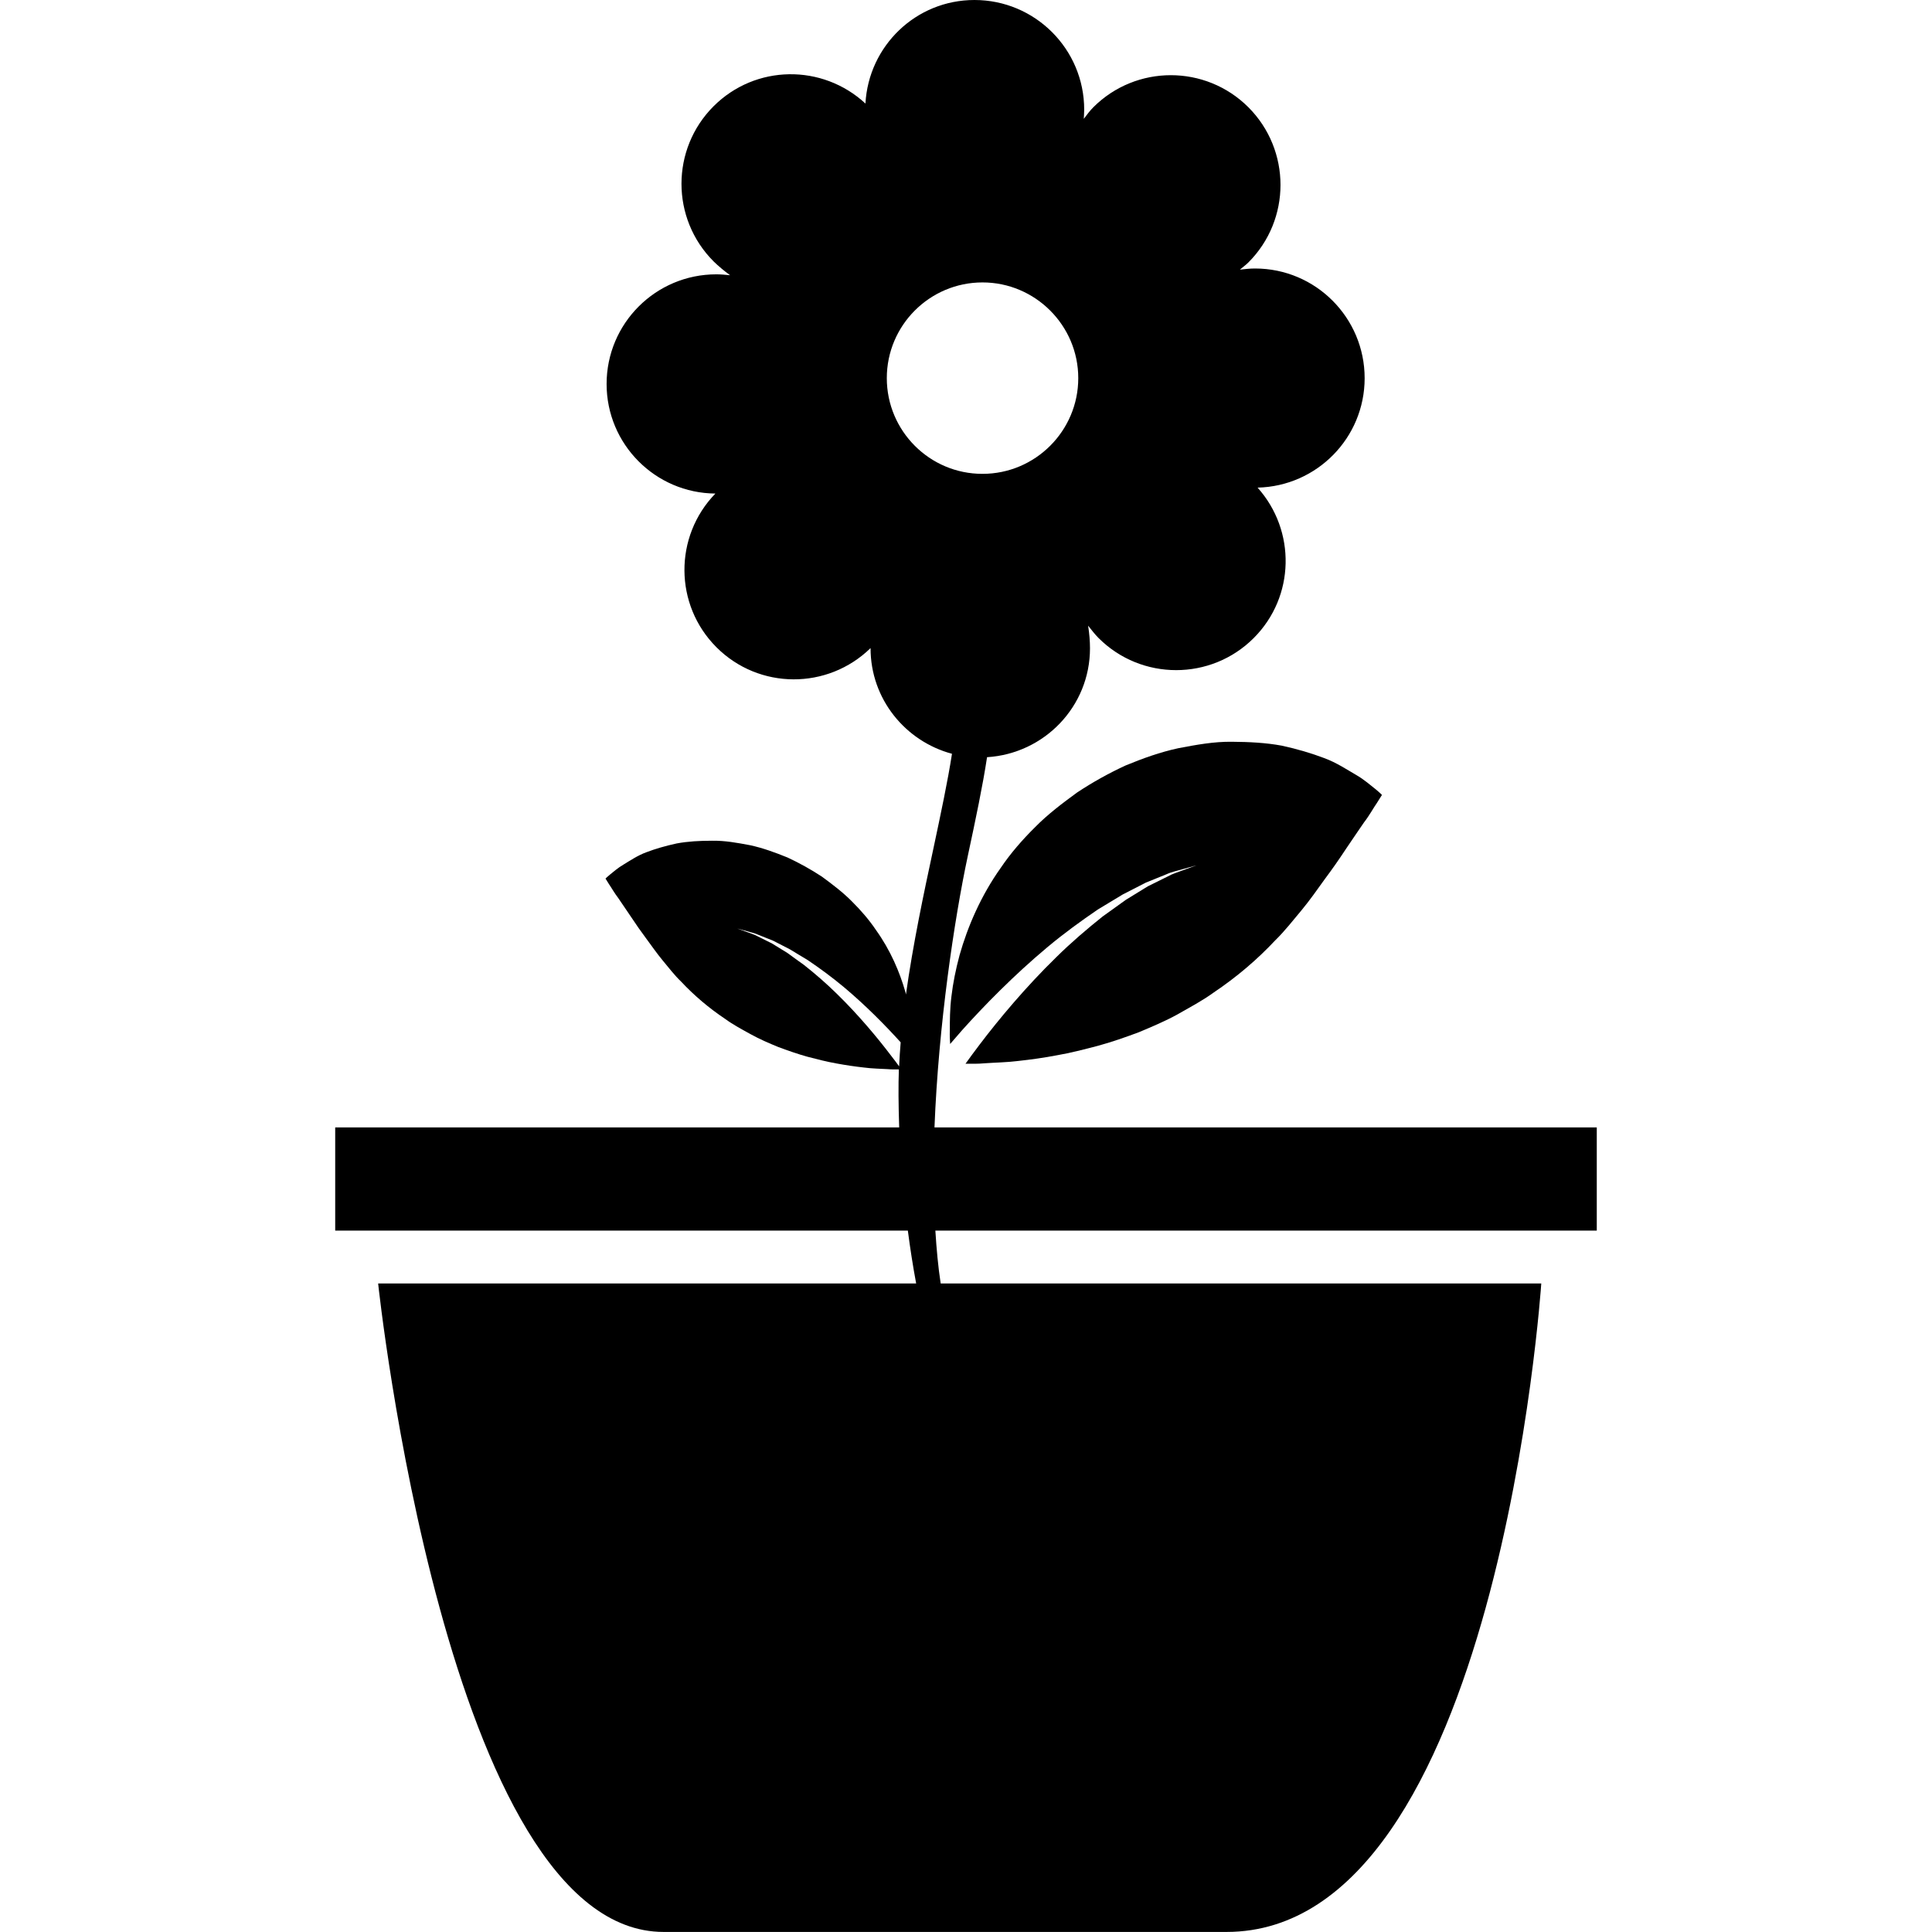
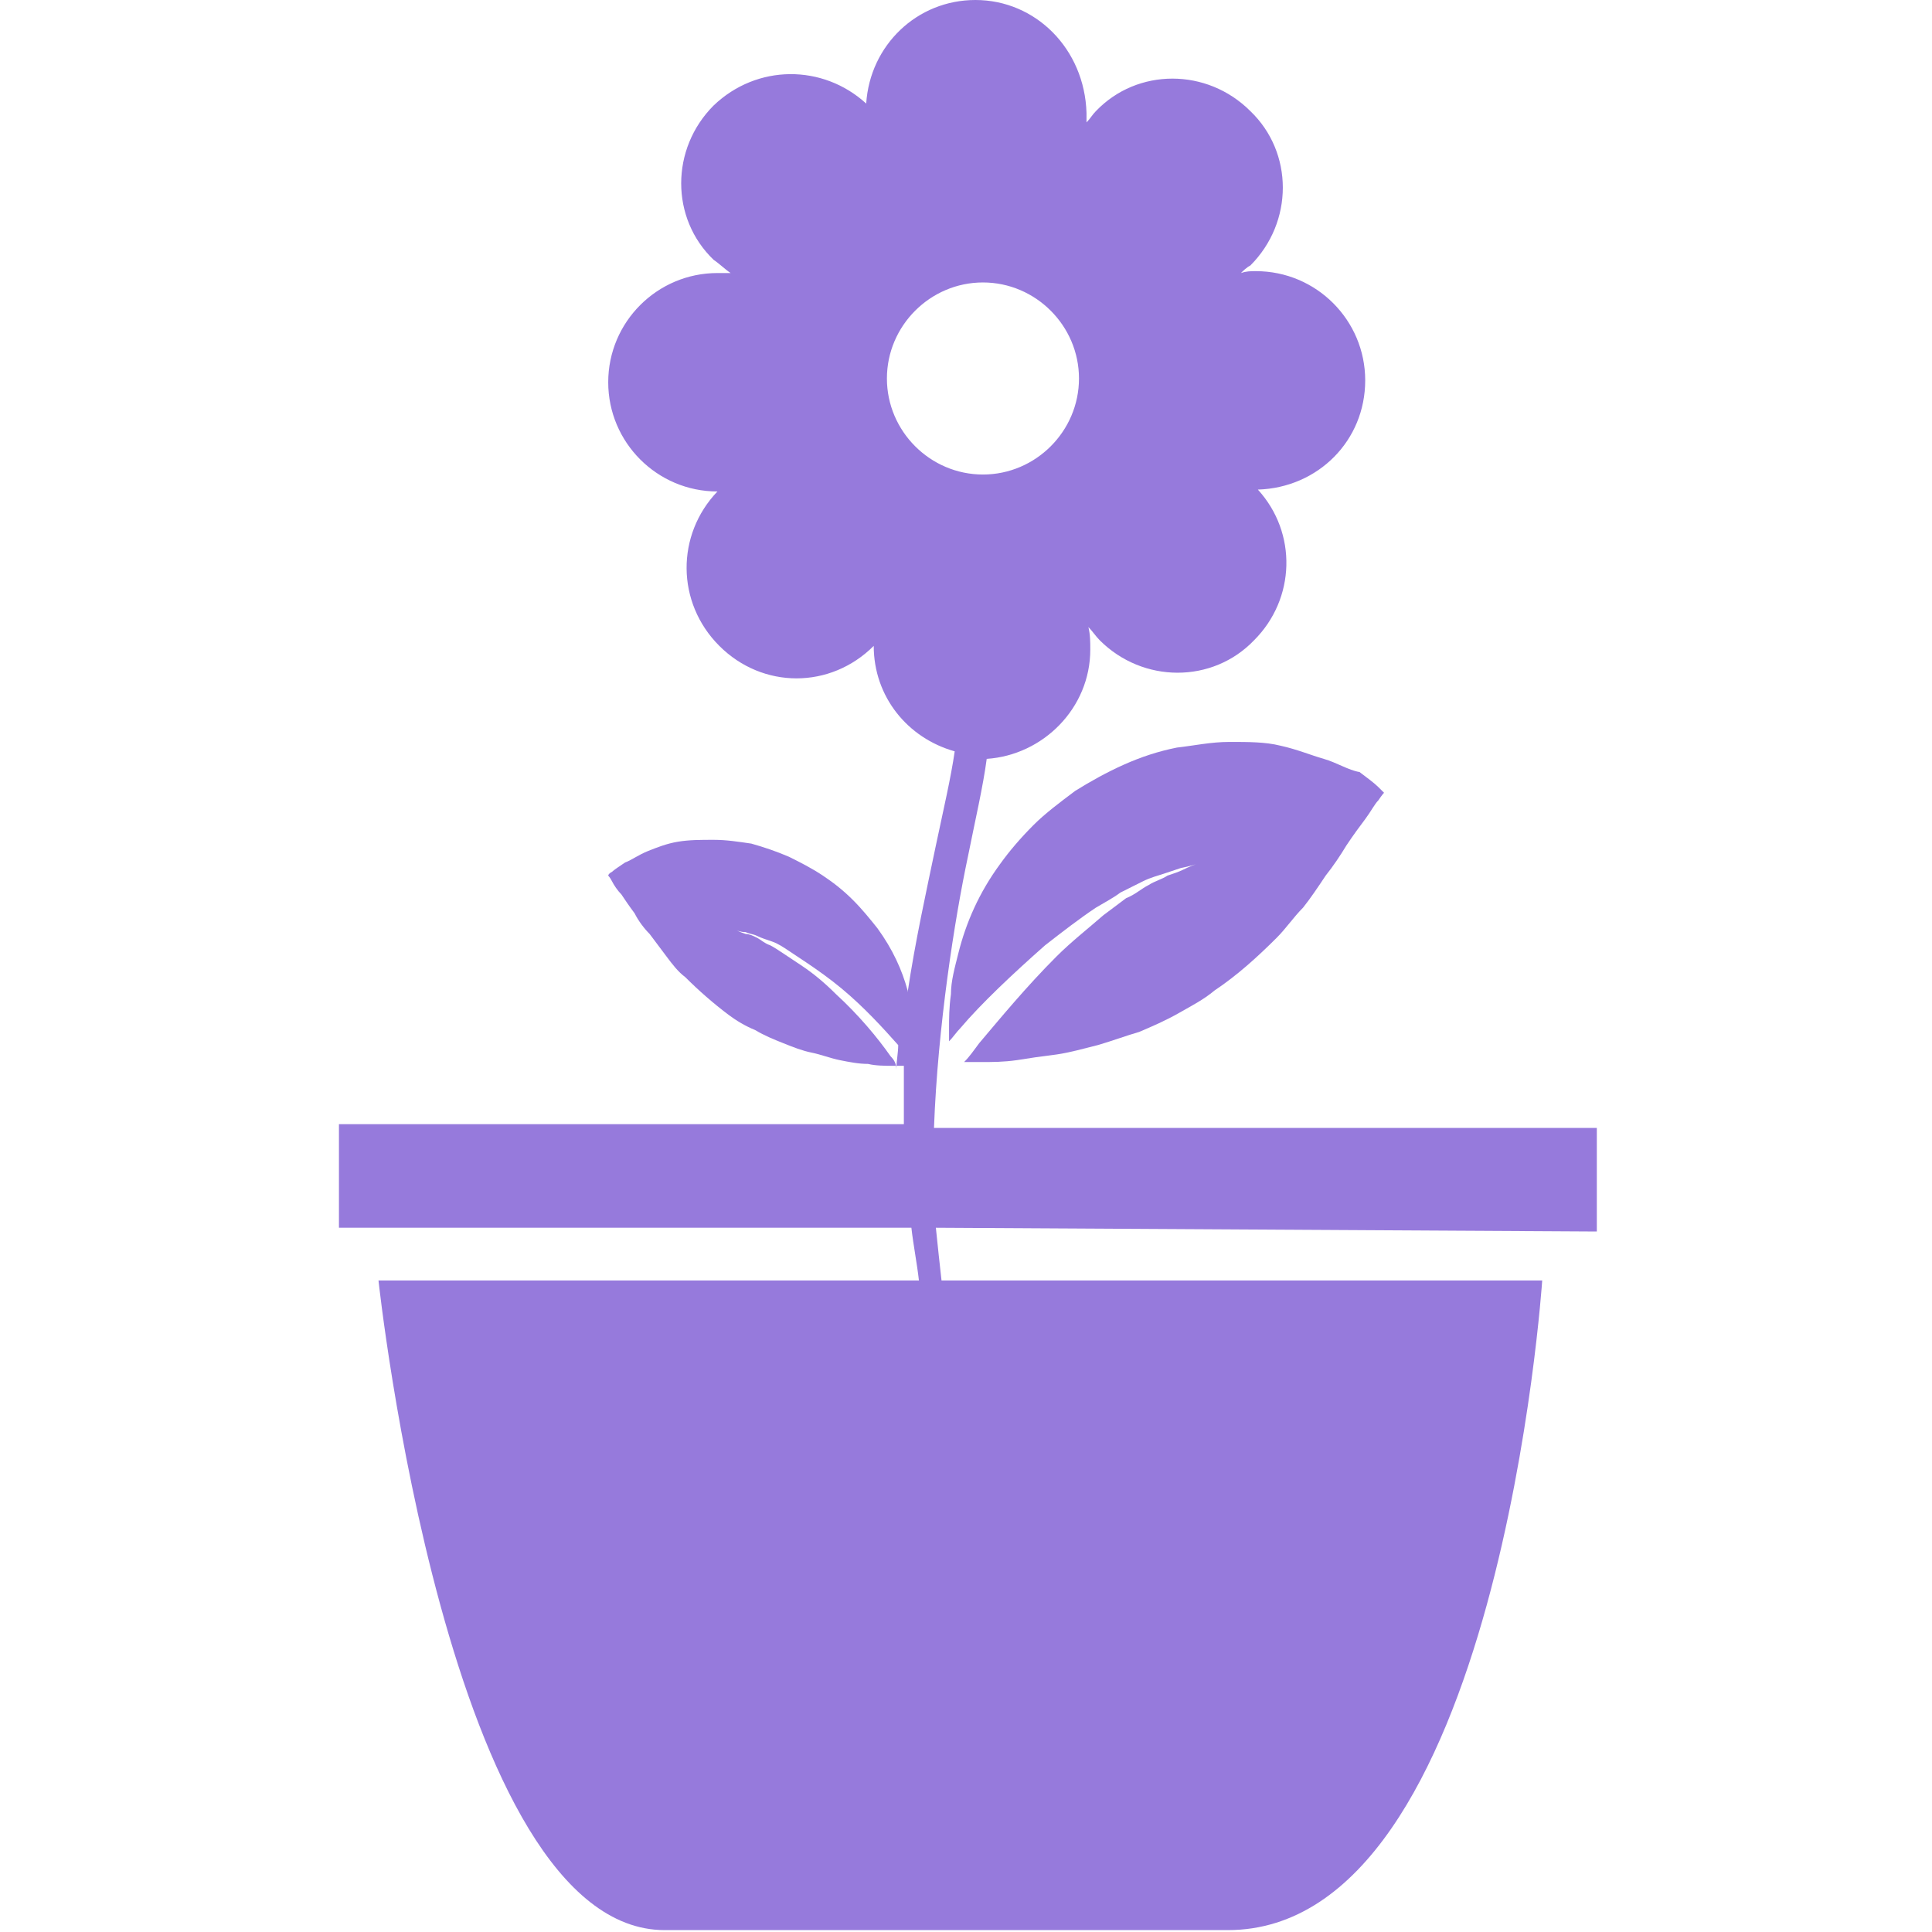
- <svg xmlns="http://www.w3.org/2000/svg" version="1.1" id="Capa_1" x="0px" y="0px" width="102.645px" height="102.645px" viewBox="0 0 102.645 102.645" style="enable-background:new 0 0 102.645 102.645;" xml:space="preserve">
+ <svg xmlns="http://www.w3.org/2000/svg" version="1.1" id="Capa_1" x="0px" y="0px" viewBox="0 0 102.6 102.6" style="enable-background:new 0 0 102.6 102.6;" xml:space="preserve">
+   <style type="text/css">
+ 	.st0{fill:#967ADC;}
+ </style>
  <g>
    <g>
-       <path d="M70.35,40.275c-0.661-0.25-1.413-0.478-2.256-0.66c-0.835-0.154-1.711-0.199-2.655-0.206    c-0.951-0.01-1.861,0.157-2.834,0.342c-0.961,0.207-1.871,0.534-2.799,0.916c-0.89,0.409-1.759,0.893-2.58,1.437    c-0.78,0.57-1.571,1.166-2.236,1.846c-0.68,0.672-1.297,1.384-1.812,2.144c-1.064,1.494-1.769,3.137-2.197,4.651    c-0.207,0.771-0.351,1.5-0.431,2.181c-0.087,0.675-0.087,1.321-0.087,1.842c-0.01,0.246,0.003,0.485,0.017,0.698    c0.197-0.227,0.407-0.473,0.635-0.732c1.149-1.283,2.755-2.926,4.518-4.399c0.876-0.736,1.807-1.408,2.689-2.011    c0.459-0.277,0.903-0.544,1.328-0.802c0.438-0.221,0.849-0.435,1.231-0.631c0.397-0.161,0.76-0.305,1.082-0.438    c0.314-0.144,0.615-0.195,0.855-0.271c0.479-0.132,0.753-0.208,0.753-0.208s-0.268,0.094-0.732,0.265    c-0.233,0.091-0.521,0.17-0.821,0.337c-0.309,0.154-0.657,0.325-1.033,0.512c-0.363,0.221-0.746,0.462-1.164,0.715    c-0.391,0.279-0.805,0.576-1.235,0.886c-0.825,0.659-1.681,1.388-2.478,2.176c-1.608,1.569-3.048,3.294-4.061,4.632    c-0.288,0.373-0.532,0.716-0.75,1.017c0.282,0,0.637,0.014,1.034-0.024c0.501-0.037,1.134-0.044,1.77-0.123    c0.648-0.071,1.341-0.164,2.053-0.301c0.717-0.123,1.436-0.309,2.175-0.503c0.732-0.198,1.451-0.452,2.17-0.719    c0.701-0.294,1.403-0.589,2.061-0.951c0.656-0.377,1.307-0.716,1.909-1.153c1.222-0.82,2.32-1.752,3.288-2.786    c0.49-0.476,0.948-1.064,1.387-1.588c0.431-0.518,0.849-1.114,1.238-1.656c0.397-0.53,0.773-1.069,1.123-1.602    c0.369-0.551,0.697-1.023,0.965-1.417c0.294-0.378,0.52-0.803,0.688-1.037c0.172-0.274,0.264-0.421,0.264-0.421    s-0.12-0.125-0.349-0.312c-0.227-0.174-0.582-0.498-1.034-0.756C71.599,40.912,70.999,40.51,70.35,40.275z" />
-       <path d="M84.835,65.377v-5.479H49.648c0.214-5.435,1.051-11.052,1.77-14.423c0.421-1.963,0.792-3.725,1.023-5.246    c3.049-0.19,5.469-2.699,5.469-5.785c0-0.38-0.034-0.786-0.1-1.203c0.185,0.228,0.366,0.471,0.558,0.659    c2.272,2.271,5.969,2.271,8.24,0c2.201-2.2,2.252-5.708,0.206-7.993c3.151-0.073,5.688-2.646,5.688-5.814    c0-3.217-2.607-5.828-5.824-5.828c-0.261,0-0.53,0.029-0.805,0.06c0.147-0.126,0.325-0.251,0.452-0.382    c2.275-2.273,2.275-5.964,0-8.245c-2.276-2.271-5.965-2.271-8.237,0c-0.178,0.178-0.343,0.398-0.507,0.616    c0.007-0.165,0.021-0.332,0.021-0.489c0-3.217-2.612-5.825-5.83-5.825c-3.109,0-5.624,2.438-5.792,5.501    c-2.286-2.116-5.841-2.081-8.068,0.144c-2.274,2.274-2.274,5.965,0,8.242c0.253,0.25,0.558,0.501,0.876,0.736    c-0.248-0.027-0.498-0.048-0.732-0.048c-3.217,0-5.828,2.606-5.828,5.826c0,3.2,2.587,5.797,5.78,5.821    c-2.209,2.277-2.195,5.915,0.058,8.168c2.26,2.26,5.908,2.267,8.186,0.042c0,0.004,0,0.007,0,0.011    c0,2.689,1.841,4.937,4.326,5.605c-0.224,1.444-0.585,3.142-0.989,5.041c-0.519,2.413-1.086,5.094-1.458,7.751    c-0.01-0.045-0.01-0.079-0.024-0.12c-0.305-1.08-0.806-2.247-1.564-3.304c-0.364-0.541-0.802-1.049-1.285-1.528    c-0.474-0.48-1.033-0.903-1.588-1.311c-0.585-0.385-1.201-0.726-1.832-1.02c-0.659-0.267-1.308-0.505-1.987-0.652    c-0.691-0.13-1.336-0.248-2.012-0.238c-0.672,0-1.292,0.034-1.886,0.144c-0.599,0.13-1.138,0.287-1.605,0.465    c-0.462,0.167-0.886,0.455-1.201,0.645c-0.322,0.185-0.571,0.412-0.729,0.536c-0.164,0.133-0.248,0.221-0.248,0.221    s0.062,0.103,0.185,0.297c0.12,0.17,0.284,0.467,0.491,0.736c0.188,0.277,0.421,0.618,0.683,1.006    c0.25,0.378,0.518,0.765,0.799,1.14c0.284,0.381,0.575,0.806,0.883,1.174c0.308,0.371,0.631,0.792,0.982,1.127    c0.686,0.732,1.468,1.396,2.337,1.978c0.428,0.312,0.89,0.555,1.358,0.814c0.467,0.26,0.965,0.473,1.465,0.678    c0.508,0.188,1.02,0.369,1.538,0.513c0.527,0.138,1.035,0.268,1.547,0.359c0.505,0.093,0.998,0.165,1.458,0.216    c0.448,0.059,0.9,0.065,1.254,0.086c0.234,0.021,0.428,0.014,0.606,0.014c-0.031,0.824-0.024,1.889,0.017,3.083H17.809v5.482    h30.424c0.122,0.944,0.269,1.882,0.441,2.807H20.09c0,0,3.651,34.454,15.167,34.454c11.519,0,15.479,0,29.904,0    c14.428,0,16.725-34.454,16.725-34.454H49.977c-0.135-0.883-0.221-1.828-0.282-2.807h35.14V65.377z M47.115,20.09    c0-2.803,2.277-5.085,5.085-5.085c2.799,0,5.087,2.283,5.087,5.085c0,2.805-2.284,5.085-5.087,5.085    C49.392,25.179,47.115,22.895,47.115,20.09z M47.349,56.096c-0.72-0.951-1.74-2.176-2.883-3.292    c-0.568-0.558-1.17-1.081-1.759-1.543c-0.305-0.221-0.599-0.428-0.873-0.632c-0.297-0.178-0.571-0.351-0.826-0.508    c-0.271-0.132-0.512-0.255-0.732-0.364c-0.214-0.118-0.421-0.171-0.585-0.238c-0.331-0.12-0.521-0.188-0.521-0.188    s0.193,0.055,0.534,0.147c0.167,0.055,0.385,0.091,0.605,0.195c0.228,0.092,0.491,0.197,0.771,0.308    c0.272,0.141,0.566,0.291,0.876,0.45c0.297,0.185,0.616,0.368,0.946,0.57c0.63,0.424,1.285,0.905,1.913,1.427    c1.177,0.985,2.235,2.063,3.037,2.95c-0.034,0.428-0.066,0.855-0.083,1.276C47.637,56.473,47.512,56.302,47.349,56.096z" />
+       <path class="st0" d="M70.3,40.3c-0.7-0.2-1.4-0.5-2.3-0.7c-0.8-0.2-1.7-0.2-2.7-0.2c-1,0-1.9,0.2-2.8,0.3c-1,0.2-1.9,0.5-2.8,0.9    c-0.9,0.4-1.8,0.9-2.6,1.4c-0.8,0.6-1.6,1.2-2.2,1.8c-0.7,0.7-1.3,1.4-1.8,2.1c-1.1,1.5-1.8,3.1-2.2,4.7c-0.2,0.8-0.4,1.5-0.4,2.2    c-0.1,0.7-0.1,1.3-0.1,1.8c0,0.2,0,0.5,0,0.7c0.2-0.2,0.4-0.5,0.6-0.7c1.1-1.3,2.8-2.9,4.5-4.4c0.9-0.7,1.8-1.4,2.7-2    c0.5-0.3,0.9-0.5,1.3-0.8c0.4-0.2,0.8-0.4,1.2-0.6c0.4-0.2,0.8-0.3,1.1-0.4c0.3-0.1,0.6-0.2,0.9-0.3c0.5-0.1,0.8-0.2,0.8-0.2    s-0.3,0.1-0.7,0.3c-0.2,0.1-0.5,0.2-0.8,0.3c-0.3,0.2-0.7,0.3-1,0.5c-0.4,0.2-0.7,0.5-1.2,0.7c-0.4,0.3-0.8,0.6-1.2,0.9    c-0.8,0.7-1.7,1.4-2.5,2.2c-1.6,1.6-3,3.3-4.1,4.6c-0.3,0.4-0.5,0.7-0.8,1c0.3,0,0.6,0,1,0c0.5,0,1.1,0,1.8-0.1    c0.6-0.1,1.3-0.2,2.1-0.3c0.7-0.1,1.4-0.3,2.2-0.5c0.7-0.2,1.5-0.5,2.2-0.7c0.7-0.3,1.4-0.6,2.1-1c0.7-0.4,1.3-0.7,1.9-1.2    c1.2-0.8,2.3-1.8,3.3-2.8c0.5-0.5,0.9-1.1,1.4-1.6c0.4-0.5,0.8-1.1,1.2-1.7c0.4-0.5,0.8-1.1,1.1-1.6c0.4-0.6,0.7-1,1-1.4    c0.3-0.4,0.5-0.8,0.7-1c0.2-0.3,0.3-0.4,0.3-0.4s-0.1-0.1-0.3-0.3c-0.2-0.2-0.6-0.5-1-0.8C71.6,40.9,71,40.5,70.3,40.3z" />
+       <path class="st0" d="M84.8,65.4v-5.5H49.6c0.2-5.4,1.1-11.1,1.8-14.4c0.4-2,0.8-3.7,1-5.2c3-0.2,5.5-2.7,5.5-5.8    c0-0.4,0-0.8-0.1-1.2c0.2,0.2,0.4,0.5,0.6,0.7c2.3,2.3,6,2.3,8.2,0c2.2-2.2,2.3-5.7,0.2-8c3.2-0.1,5.7-2.6,5.7-5.8    c0-3.2-2.6-5.8-5.8-5.8c-0.3,0-0.5,0-0.8,0.1c0.1-0.1,0.3-0.3,0.5-0.4c2.3-2.3,2.3-6,0-8.2c-2.3-2.3-6-2.3-8.2,0    c-0.2,0.2-0.3,0.4-0.5,0.6c0-0.2,0-0.3,0-0.5C57.6,2.6,55,0,51.8,0c-3.1,0-5.6,2.4-5.8,5.5c-2.3-2.1-5.8-2.1-8.1,0.1    c-2.3,2.3-2.3,6,0,8.2c0.3,0.2,0.6,0.5,0.9,0.7c-0.2,0-0.5,0-0.7,0c-3.2,0-5.8,2.6-5.8,5.8c0,3.2,2.6,5.8,5.8,5.8    c-2.2,2.3-2.2,5.9,0.1,8.2c2.3,2.3,5.9,2.3,8.2,0c0,0,0,0,0,0c0,2.7,1.8,4.9,4.3,5.6c-0.2,1.4-0.6,3.1-1,5    c-0.5,2.4-1.1,5.1-1.5,7.8c0,0,0-0.1,0-0.1c-0.3-1.1-0.8-2.2-1.6-3.3c-0.4-0.5-0.8-1-1.3-1.5c-0.5-0.5-1-0.9-1.6-1.3    c-0.6-0.4-1.2-0.7-1.8-1c-0.7-0.3-1.3-0.5-2-0.7c-0.7-0.1-1.3-0.2-2-0.2c-0.7,0-1.3,0-1.9,0.1c-0.6,0.1-1.1,0.3-1.6,0.5    c-0.5,0.2-0.9,0.5-1.2,0.6c-0.3,0.2-0.6,0.4-0.7,0.5c-0.2,0.1-0.2,0.2-0.2,0.2s0.1,0.1,0.2,0.3c0.1,0.2,0.3,0.5,0.5,0.7    c0.2,0.3,0.4,0.6,0.7,1c0.2,0.4,0.5,0.8,0.8,1.1c0.3,0.4,0.6,0.8,0.9,1.2c0.3,0.4,0.6,0.8,1,1.1c0.7,0.7,1.5,1.4,2.3,2    c0.4,0.3,0.9,0.6,1.4,0.8c0.5,0.3,1,0.5,1.5,0.7c0.5,0.2,1,0.4,1.5,0.5c0.5,0.1,1,0.3,1.5,0.4c0.5,0.1,1,0.2,1.5,0.2    c0.4,0.1,0.9,0.1,1.3,0.1c0.2,0,0.4,0,0.6,0c0,0.8,0,1.9,0,3.1h-30v5.5h30.4c0.1,0.9,0.3,1.9,0.4,2.8H20.1c0,0,3.7,34.5,15.2,34.5    c11.5,0,15.5,0,29.9,0c14.4,0,16.7-34.5,16.7-34.5H50c-0.1-0.9-0.2-1.8-0.3-2.8L84.8,65.4L84.8,65.4z M47.1,20.1    c0-2.8,2.3-5.1,5.1-5.1c2.8,0,5.1,2.3,5.1,5.1c0,2.8-2.3,5.1-5.1,5.1C49.4,25.2,47.1,22.9,47.1,20.1z M47.3,56.1    c-0.7-1-1.7-2.2-2.9-3.3c-0.6-0.6-1.2-1.1-1.8-1.5c-0.3-0.2-0.6-0.4-0.9-0.6c-0.3-0.2-0.6-0.4-0.8-0.5c-0.3-0.1-0.5-0.3-0.7-0.4    c-0.2-0.1-0.4-0.2-0.6-0.2c-0.3-0.1-0.5-0.2-0.5-0.2s0.2,0.1,0.5,0.1c0.2,0.1,0.4,0.1,0.6,0.2c0.2,0.1,0.5,0.2,0.8,0.3    c0.3,0.1,0.6,0.3,0.9,0.5c0.3,0.2,0.6,0.4,0.9,0.6c0.6,0.4,1.3,0.9,1.9,1.4c1.2,1,2.2,2.1,3,3c0,0.4-0.1,0.9-0.1,1.3    C47.6,56.5,47.5,56.3,47.3,56.1z" />
    </g>
  </g>
-   <g>
- </g>
-   <g>
- </g>
-   <g>
- </g>
-   <g>
- </g>
-   <g>
- </g>
-   <g>
- </g>
-   <g>
- </g>
-   <g>
- </g>
-   <g>
- </g>
-   <g>
- </g>
-   <g>
- </g>
-   <g>
- </g>
-   <g>
- </g>
-   <g>
- </g>
-   <g>
- </g>
</svg>
